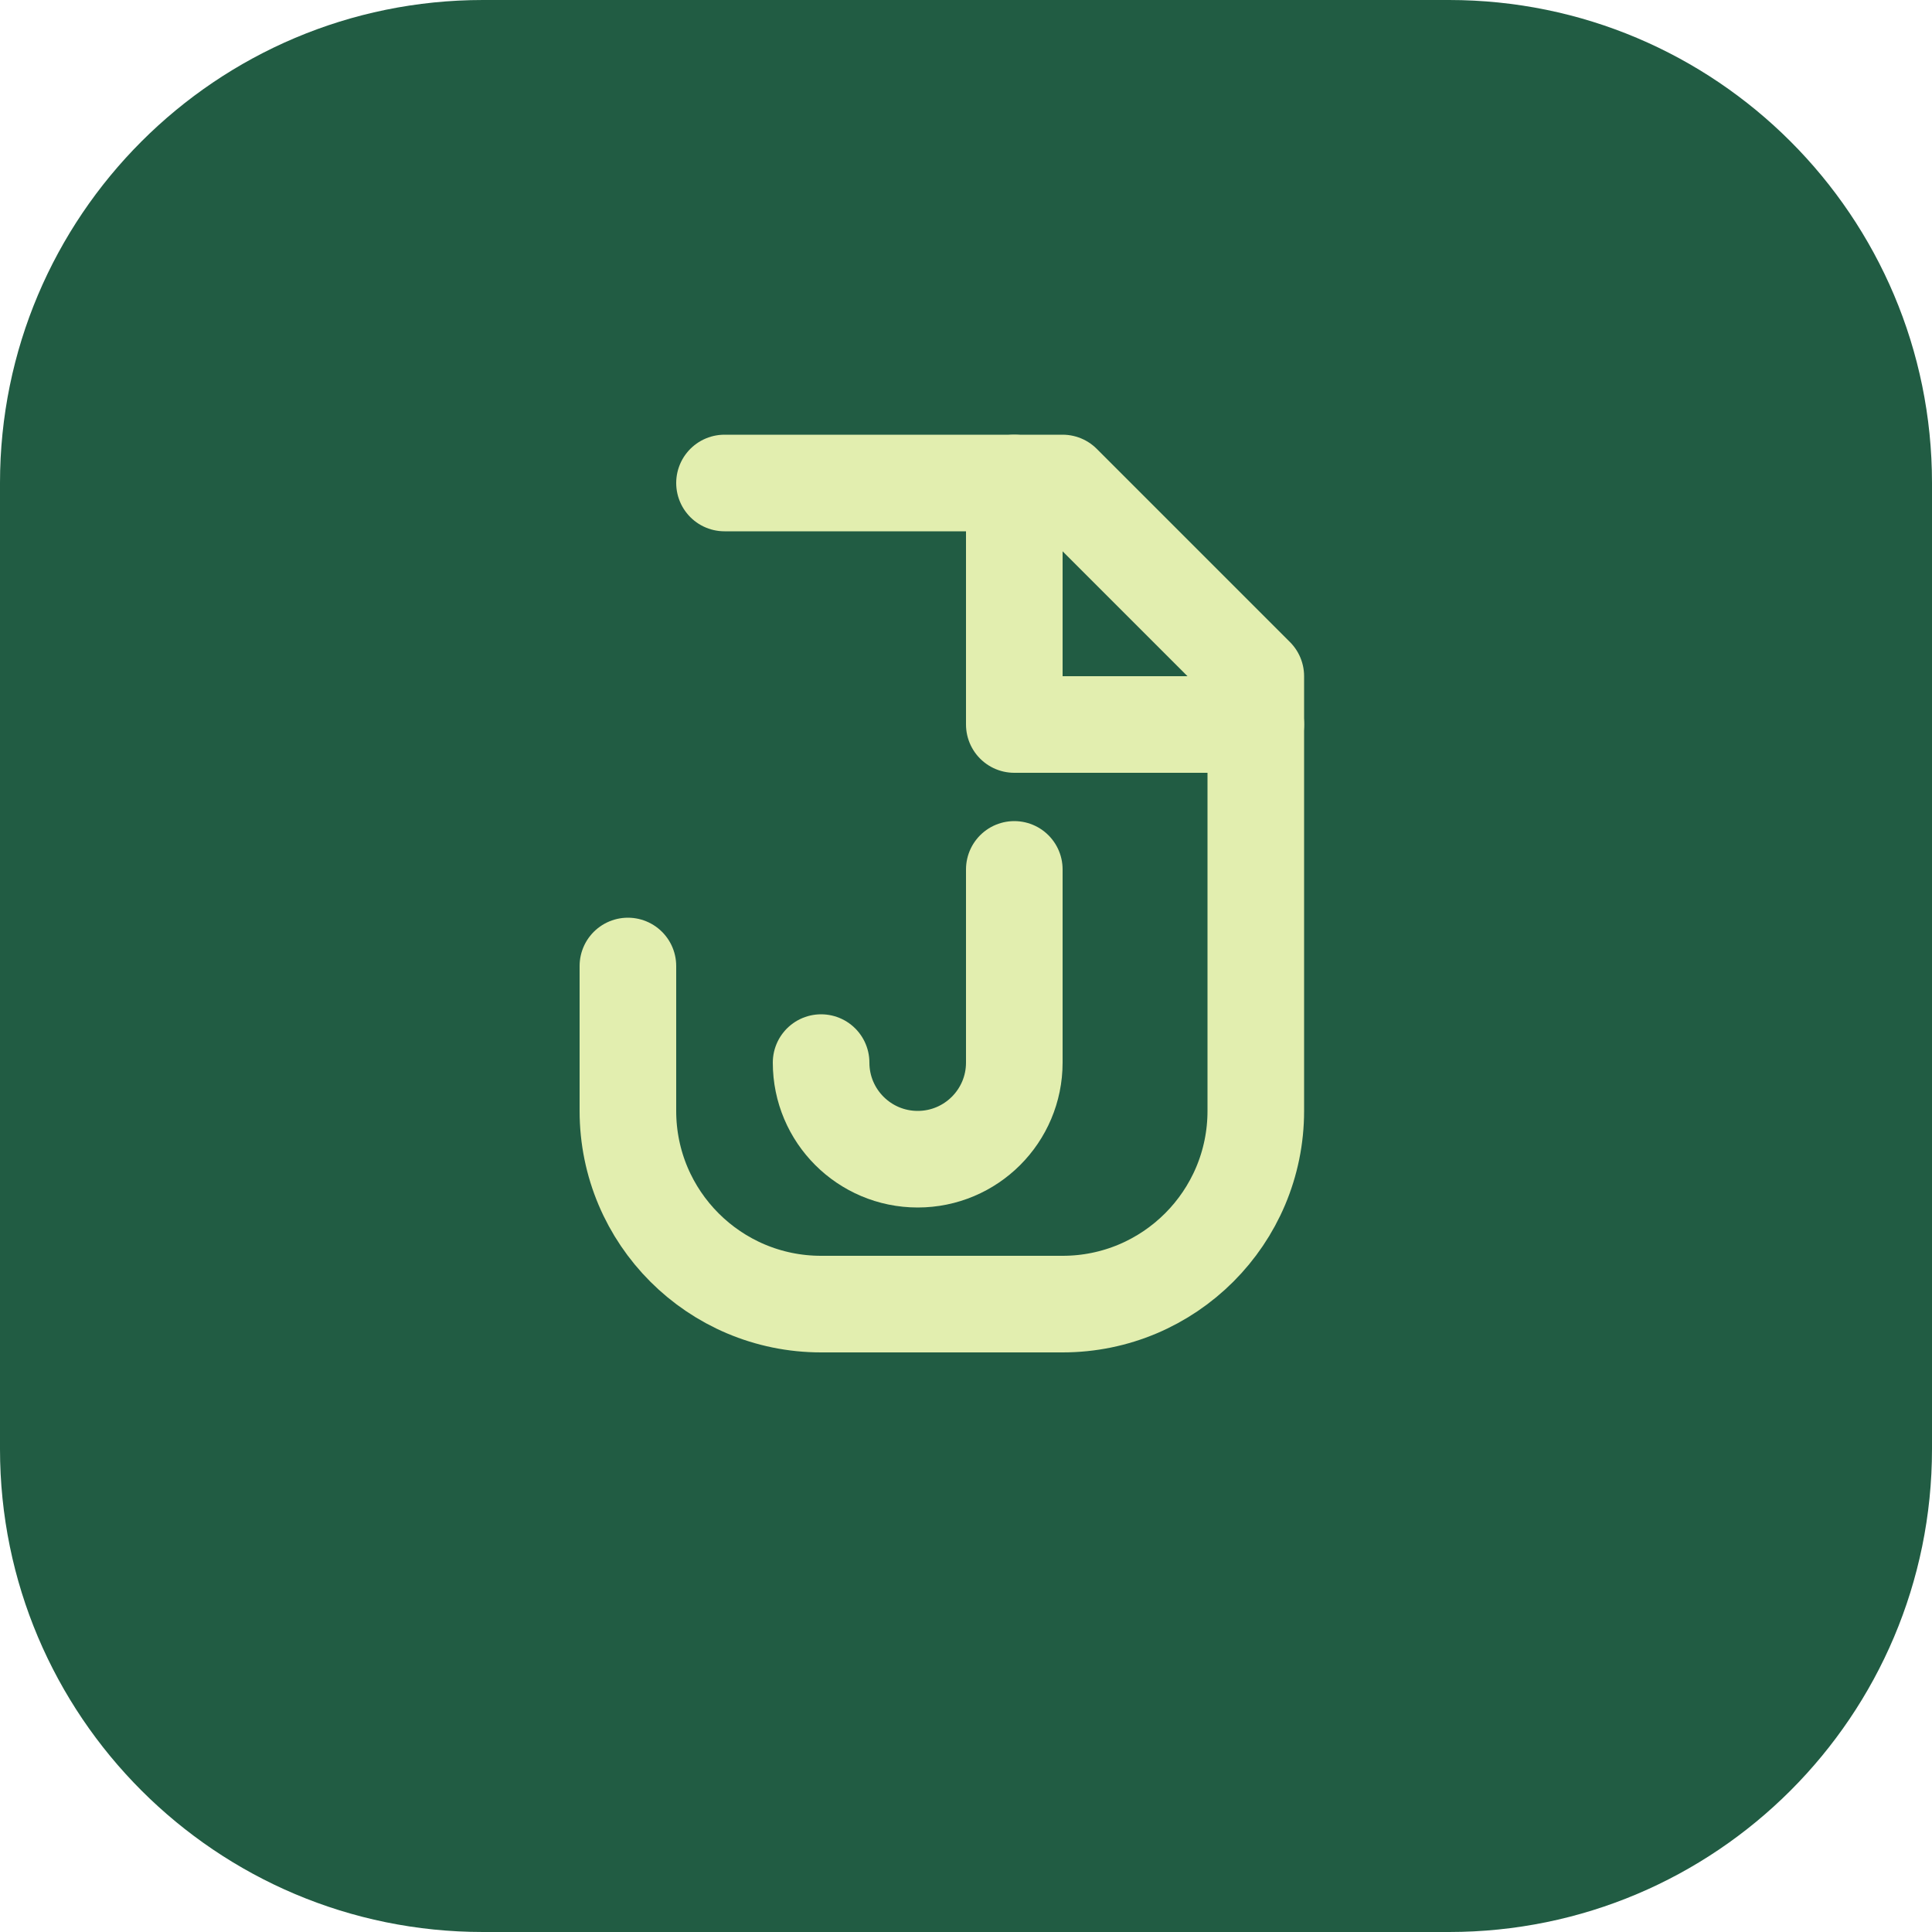
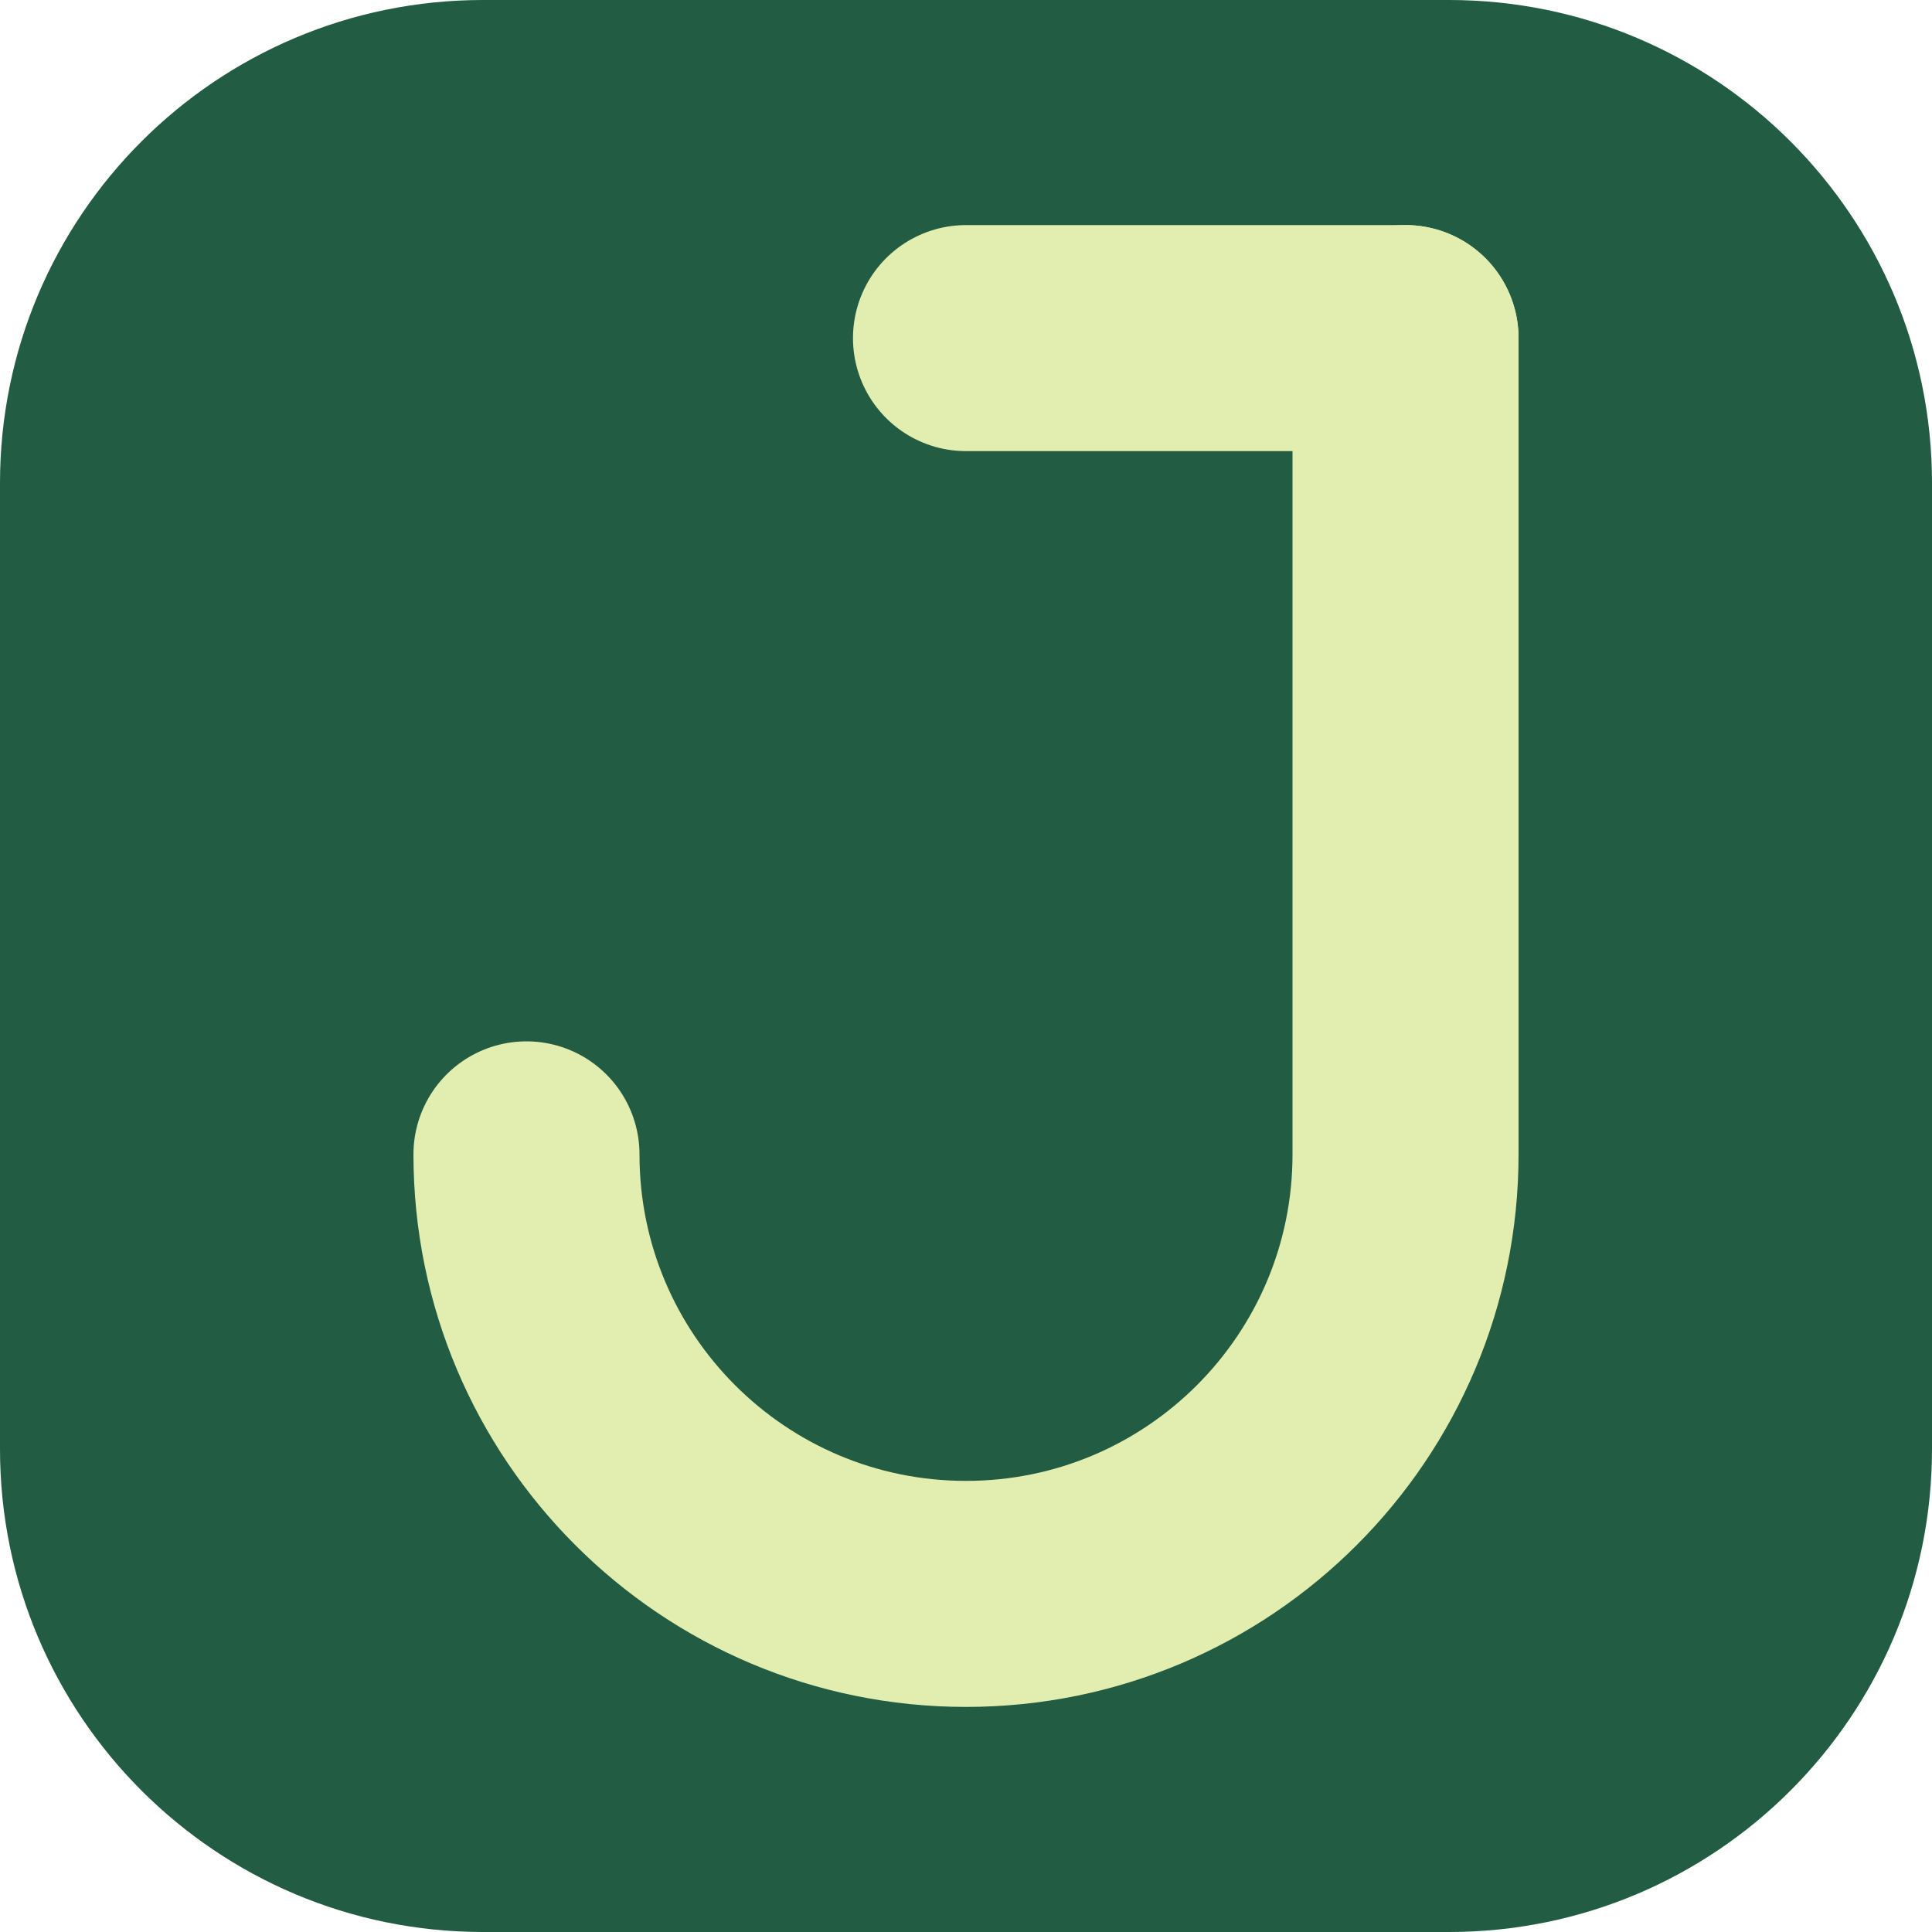
<svg xmlns="http://www.w3.org/2000/svg" viewBox="0 0 40 40">
-   <rect width="40" height="40" rx="10" fill="#215c43" />
-   <g transform="translate(8 6)" fill="none" stroke="#e2eeaf" stroke-width="2" stroke-linecap="round" stroke-linejoin="round">
-     <path d="M7 4h7l4 4v9a4 4 0 0 1-4 4H9a4 4 0 0 1-4-4v-3" />
-     <path d="M13 4v5h5M13 12v4a2 2 0 0 1-4 0" />
+   <rect width="40" height="40" rx="10" fill="#215C43" />
+   <g transform="translate(20 20) scale(1.3) translate(-17 -19)" fill="none" stroke="#E2EEAF" stroke-width="3.6" stroke-linecap="round" stroke-linejoin="round">
+     <path d="M24 9v13a7 7 0 0 1-14 0" />
+     <path d="M17 9h7" />
  </g>
</svg>
